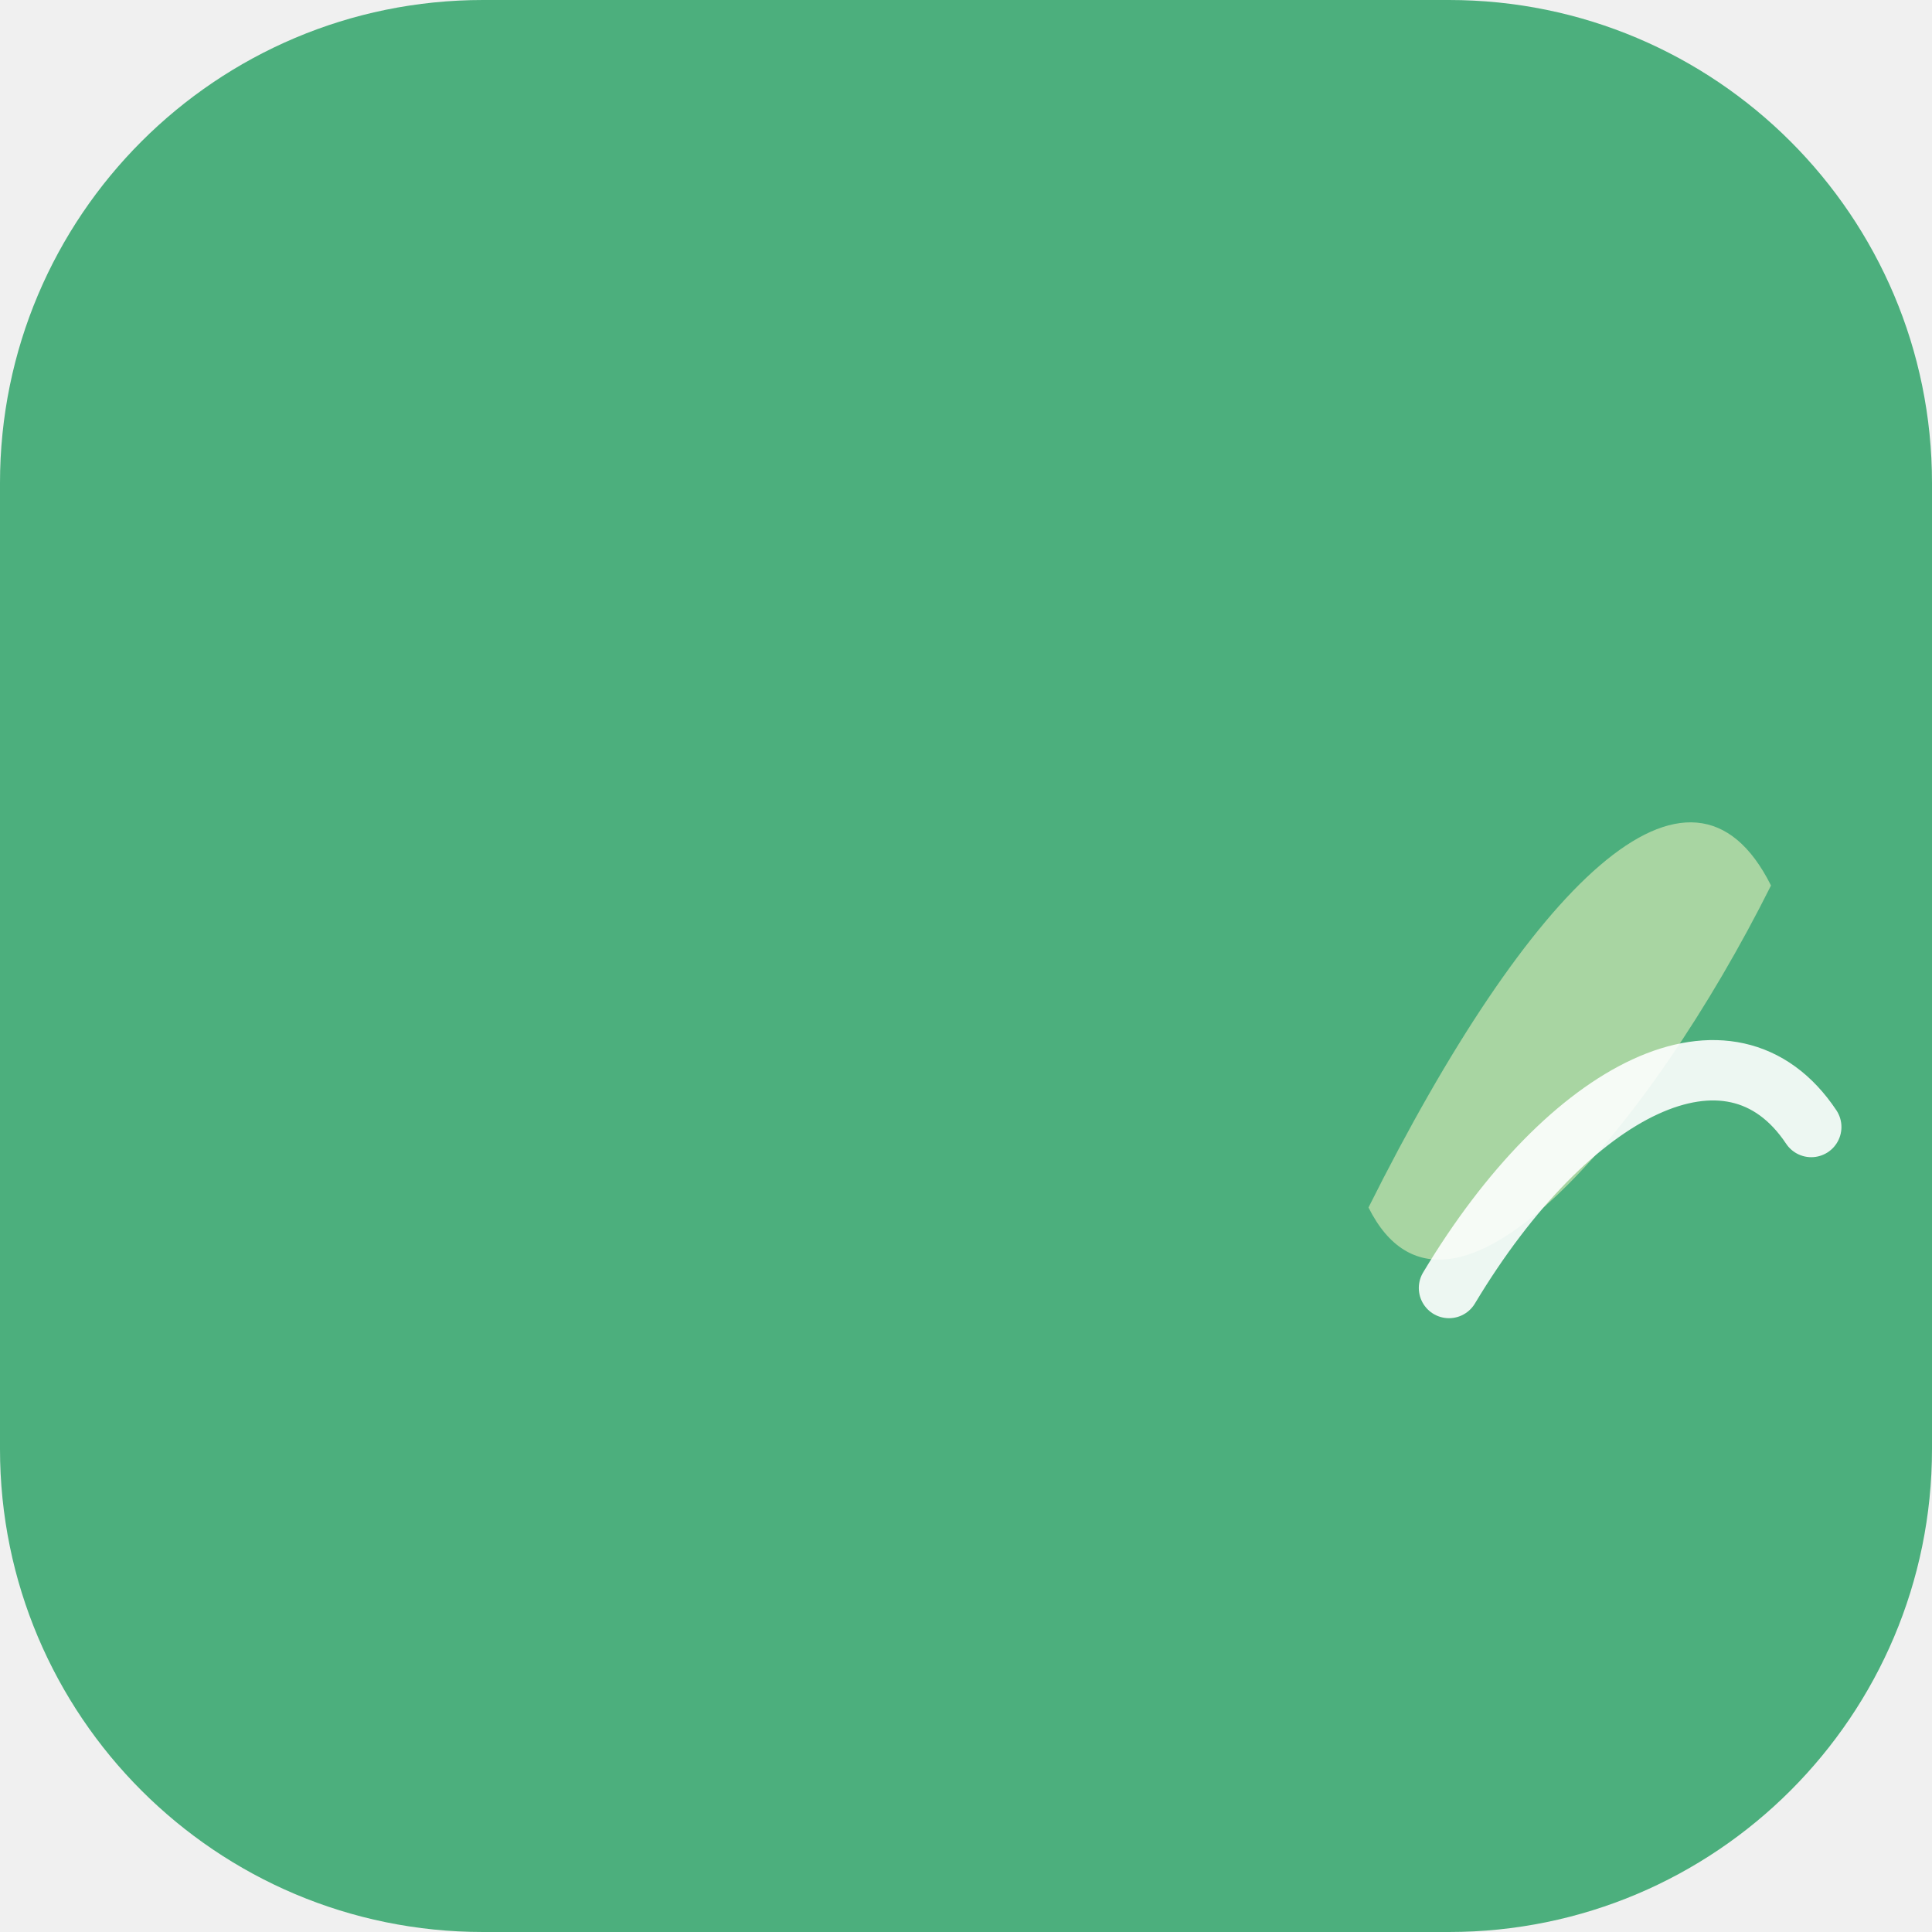
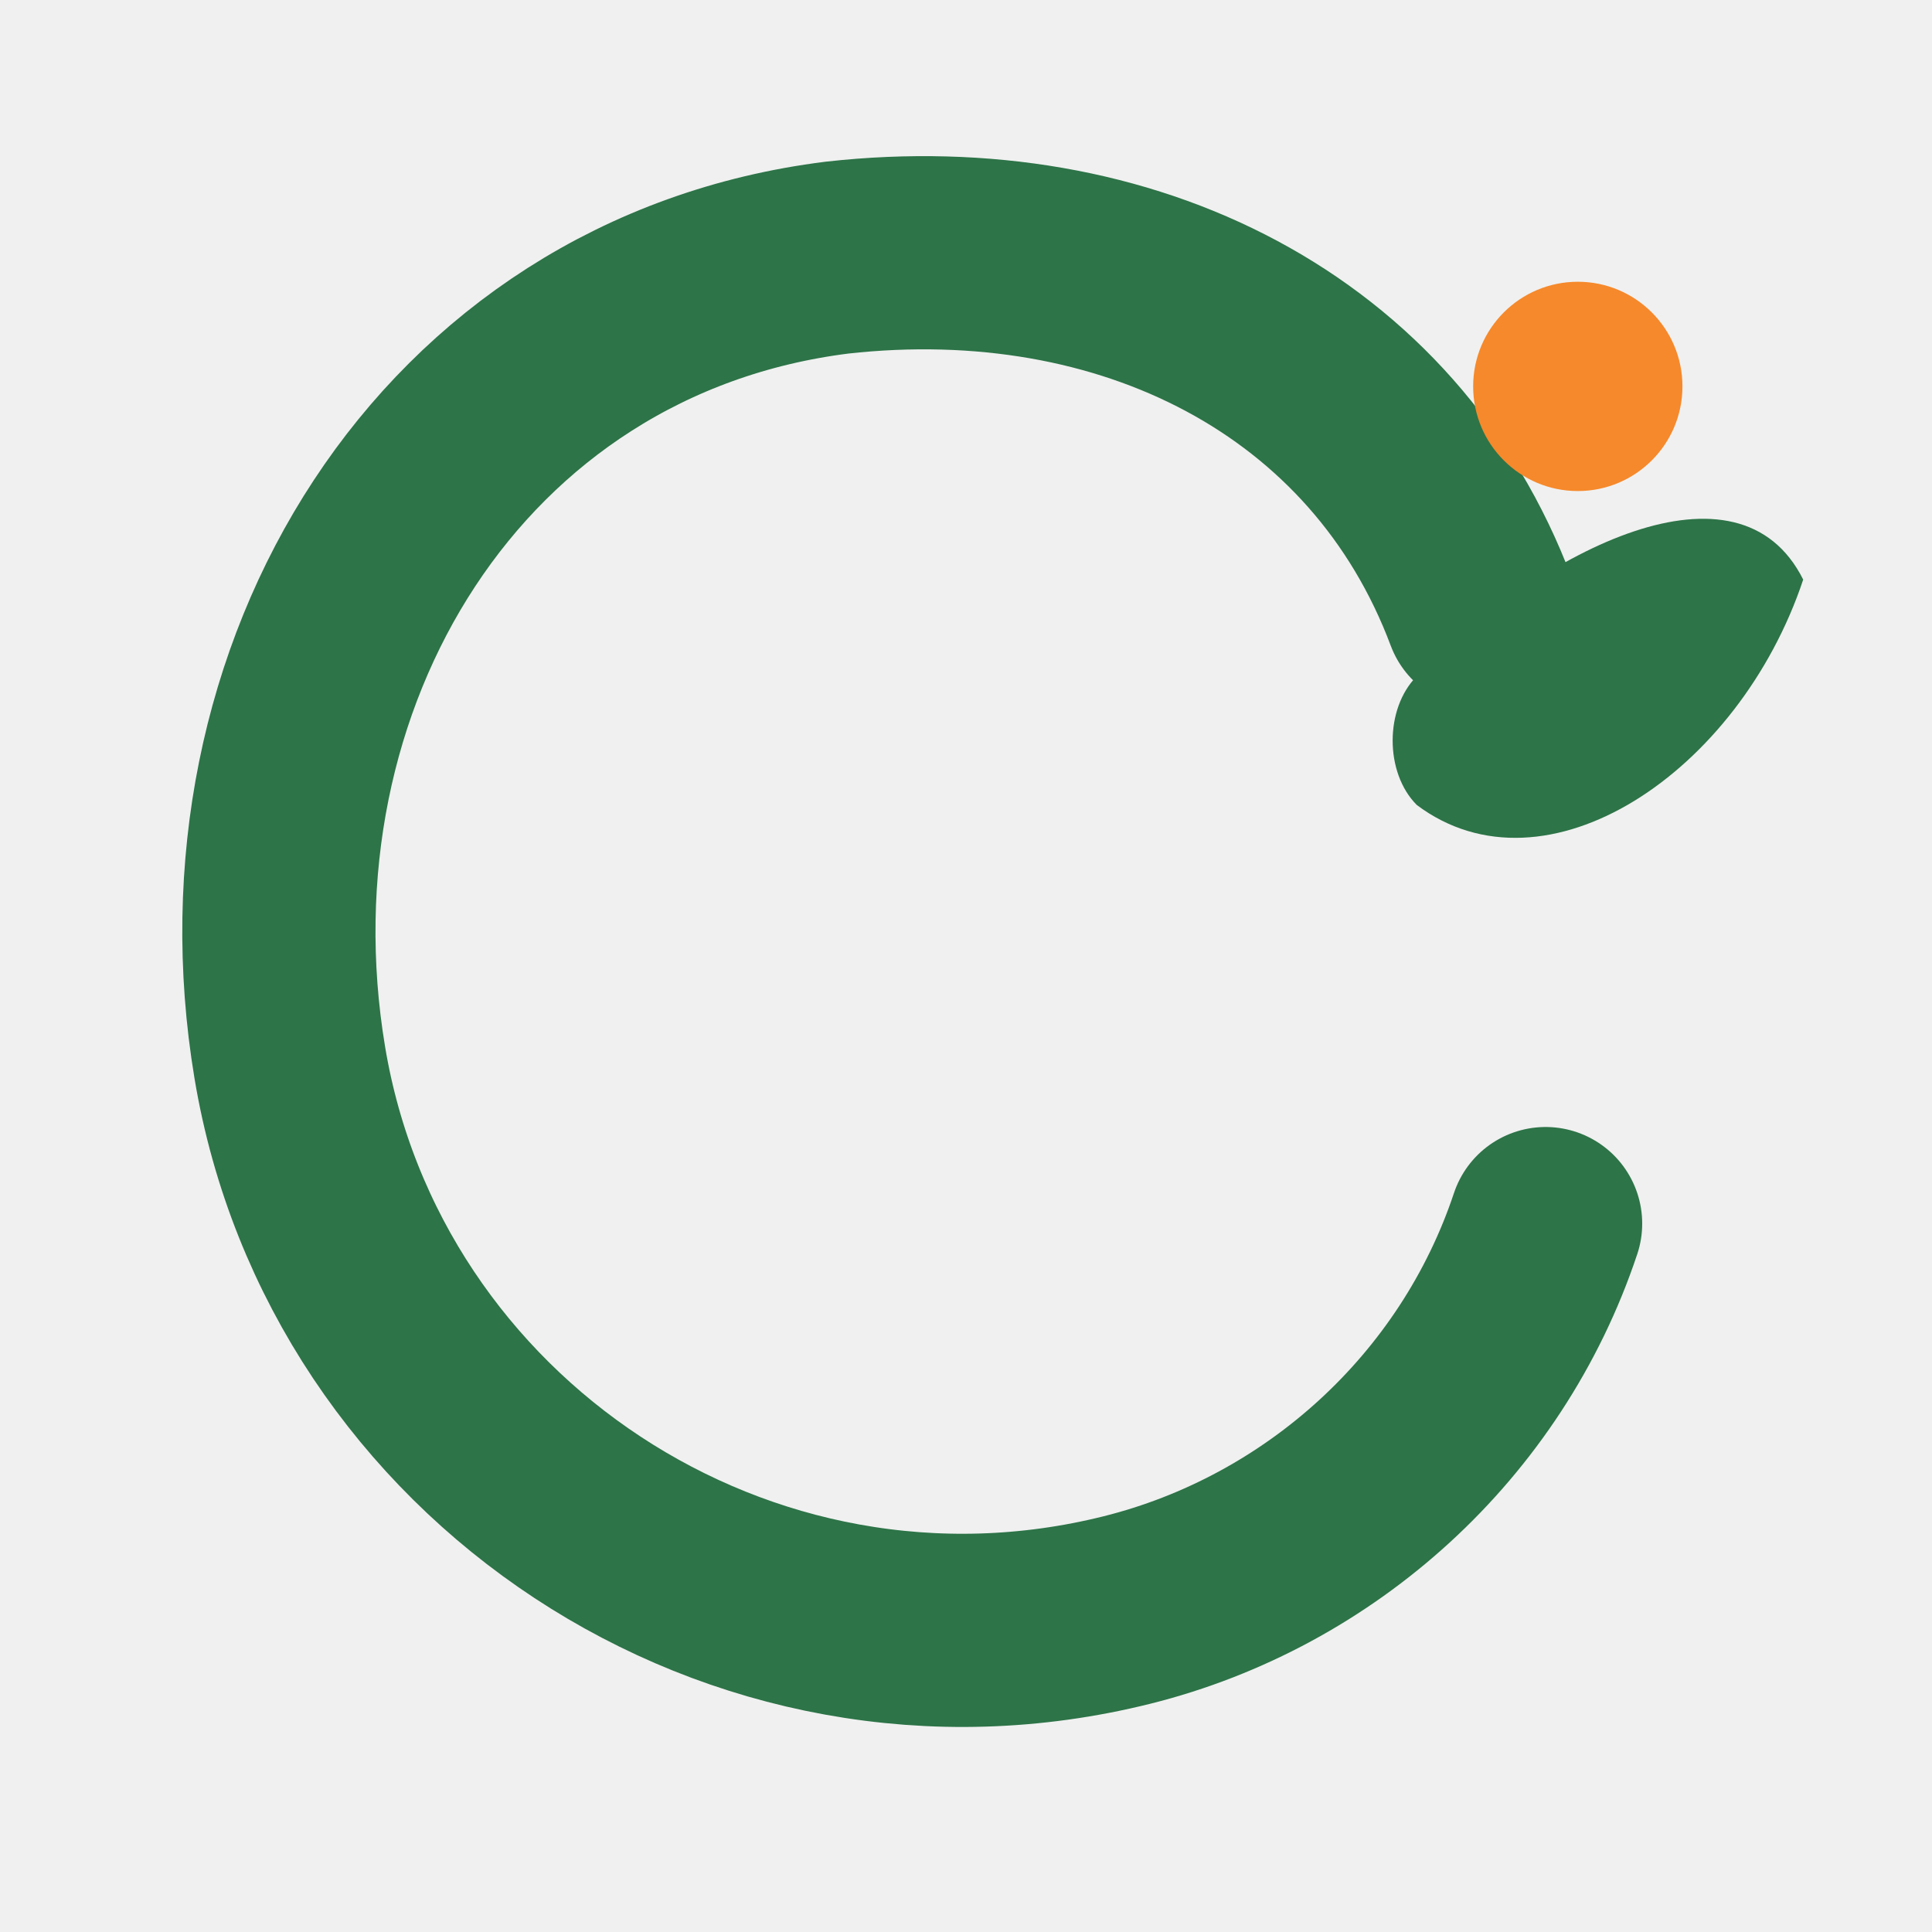
- <svg xmlns="http://www.w3.org/2000/svg" viewBox="0 0 48 48" fill="none">
-   <rect width="48" height="48" rx="12" fill="#4CAF7D" />
-   <path d="M34 30 C38 22 42 18 44 22 C41 28 36 34 34 30 Z" fill="#A8D5A2" />
-   <path d="M36 32 C39 27 43 25 45 28" stroke="#FFFFFF" stroke-width="1.5" stroke-linecap="round" opacity="0.9" />
+ <svg xmlns="http://www.w3.org/2000/svg" viewBox="0 0 120 120" fill="none">
+   <path d="M92 38 C86 22 70 14 52 16 C28 19 14 42 18 66 C22 90 46 106 70 100 C82 97 92 88 96 76" stroke="#2D7448" stroke-width="12" stroke-linecap="round" fill="none" />
+   <path d="M88 42 C96 34 108 28 112 36 C108 48 96 56 88 50 C86 48 86 44 88 42 Z" fill="#2D7448" />
+   <circle cx="98" cy="24" r="6.5" fill="#F6892B" />
</svg>
